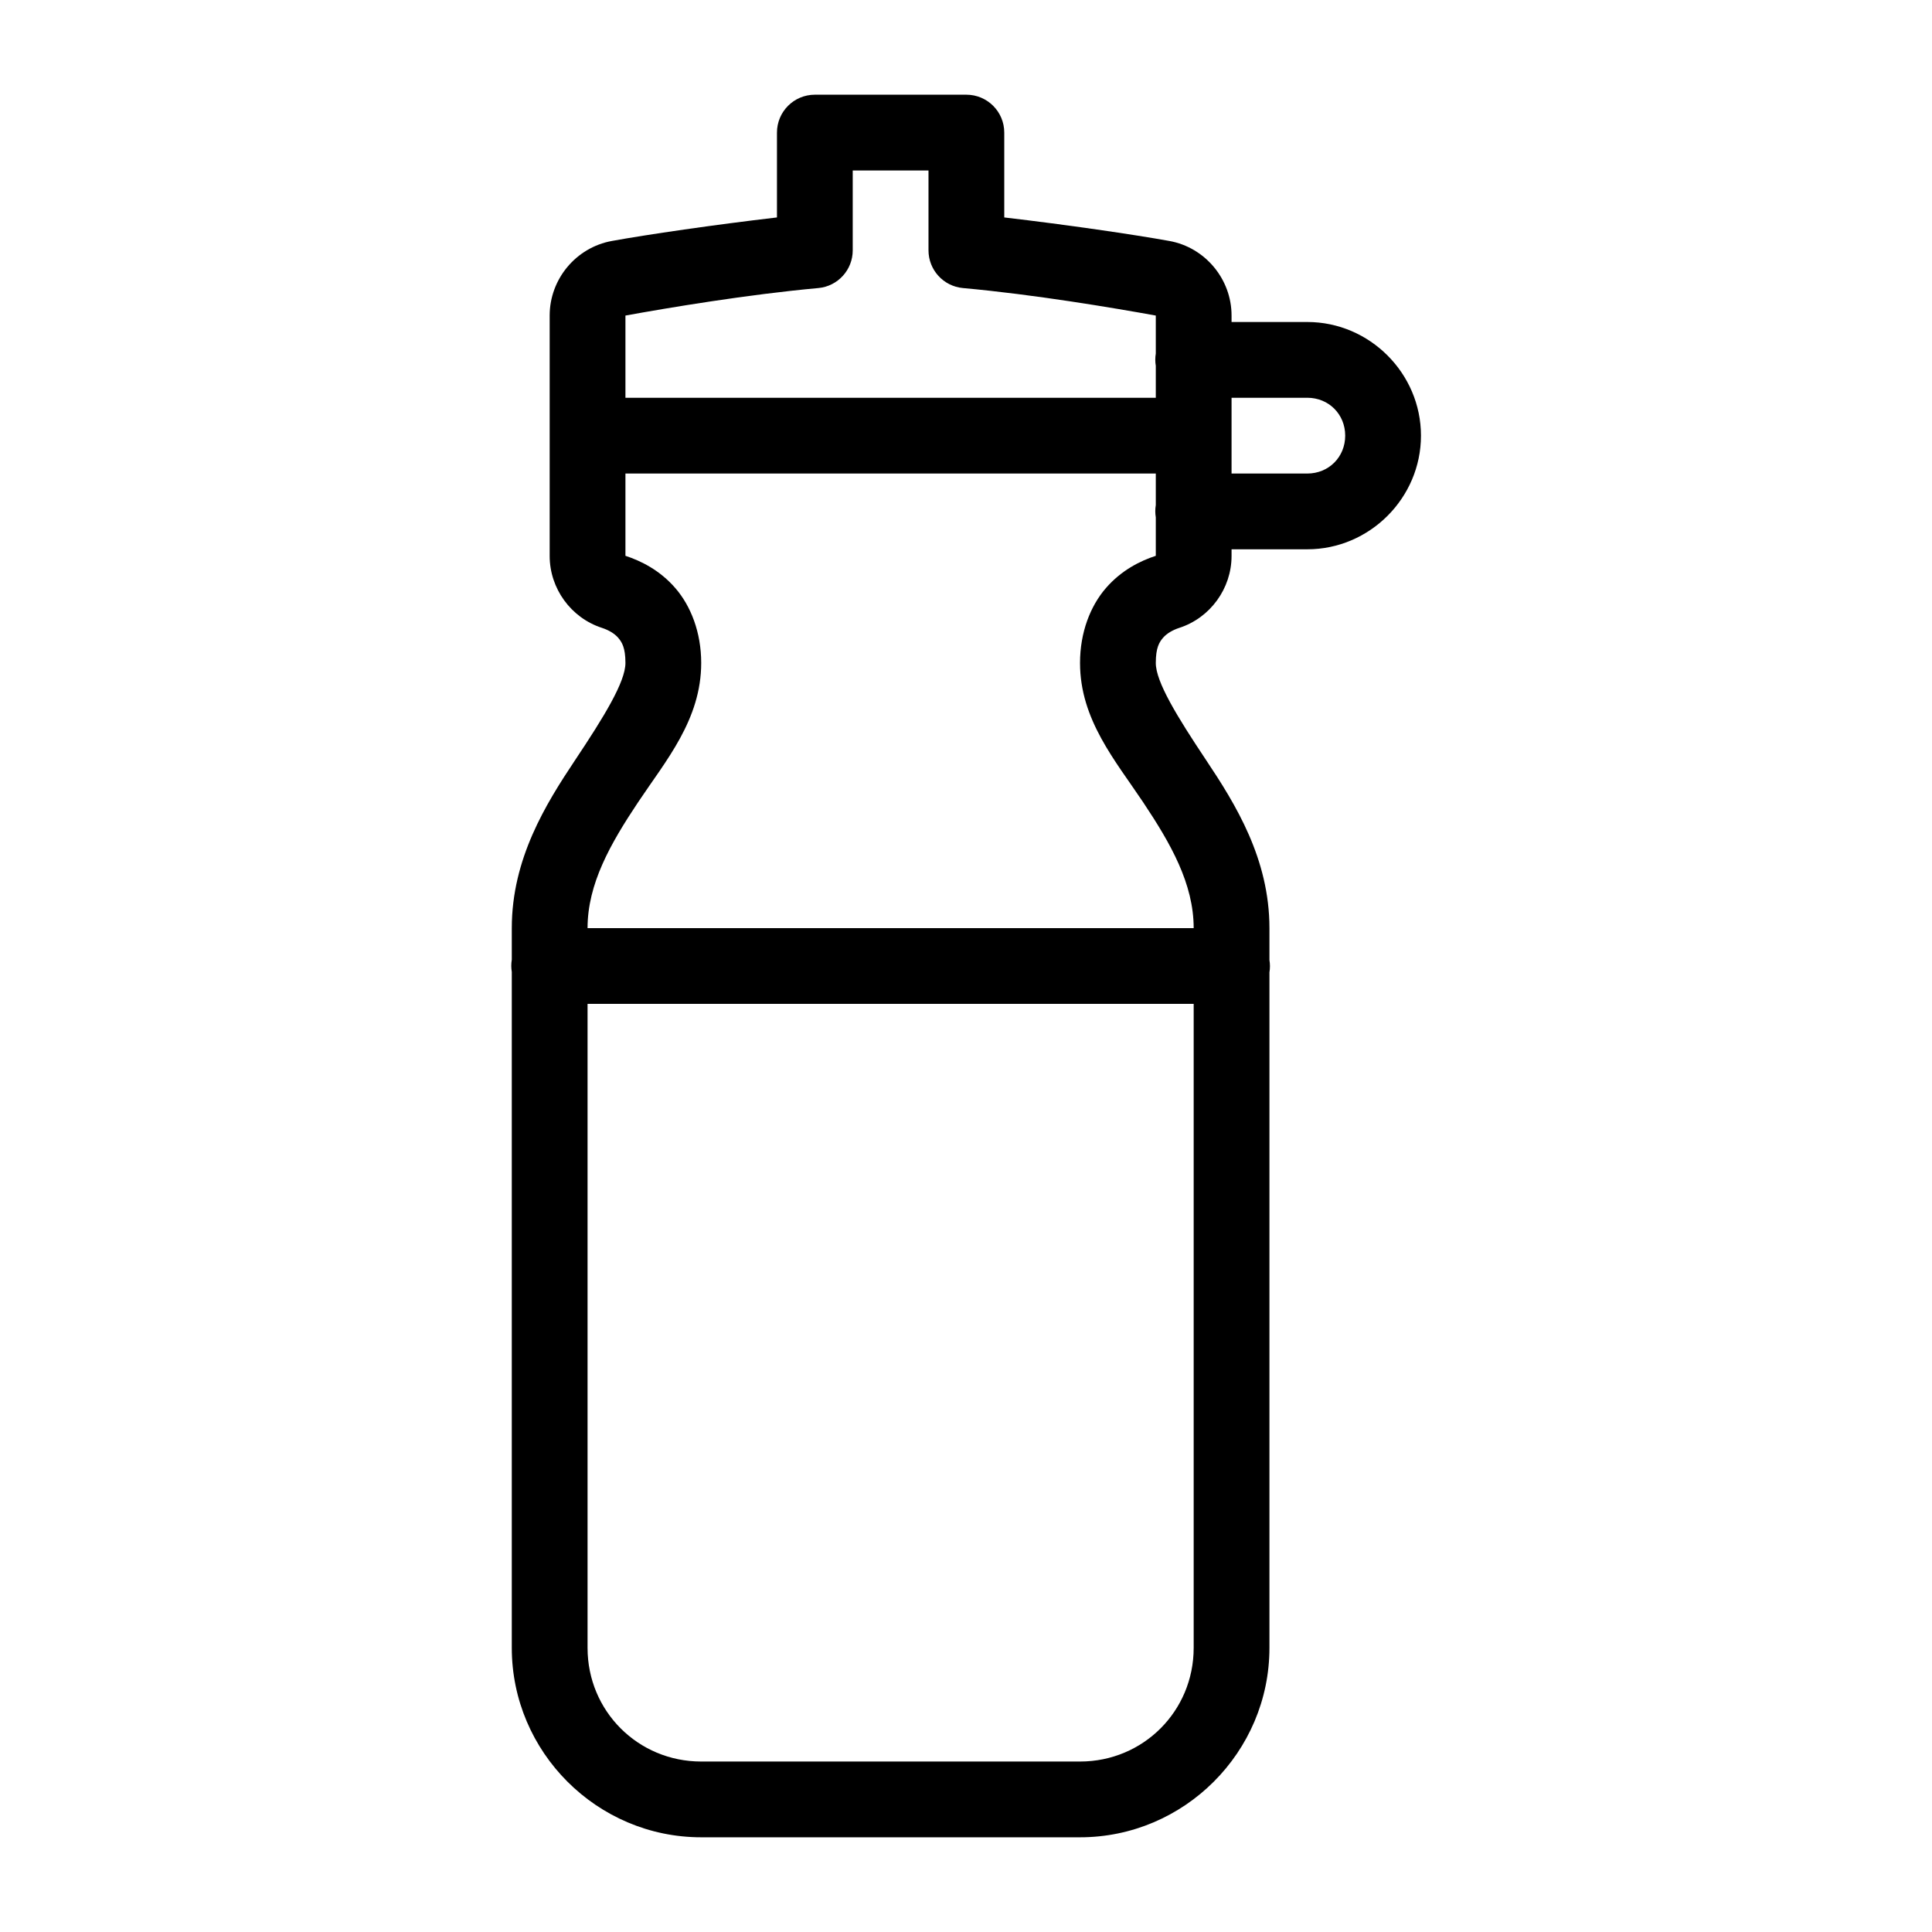
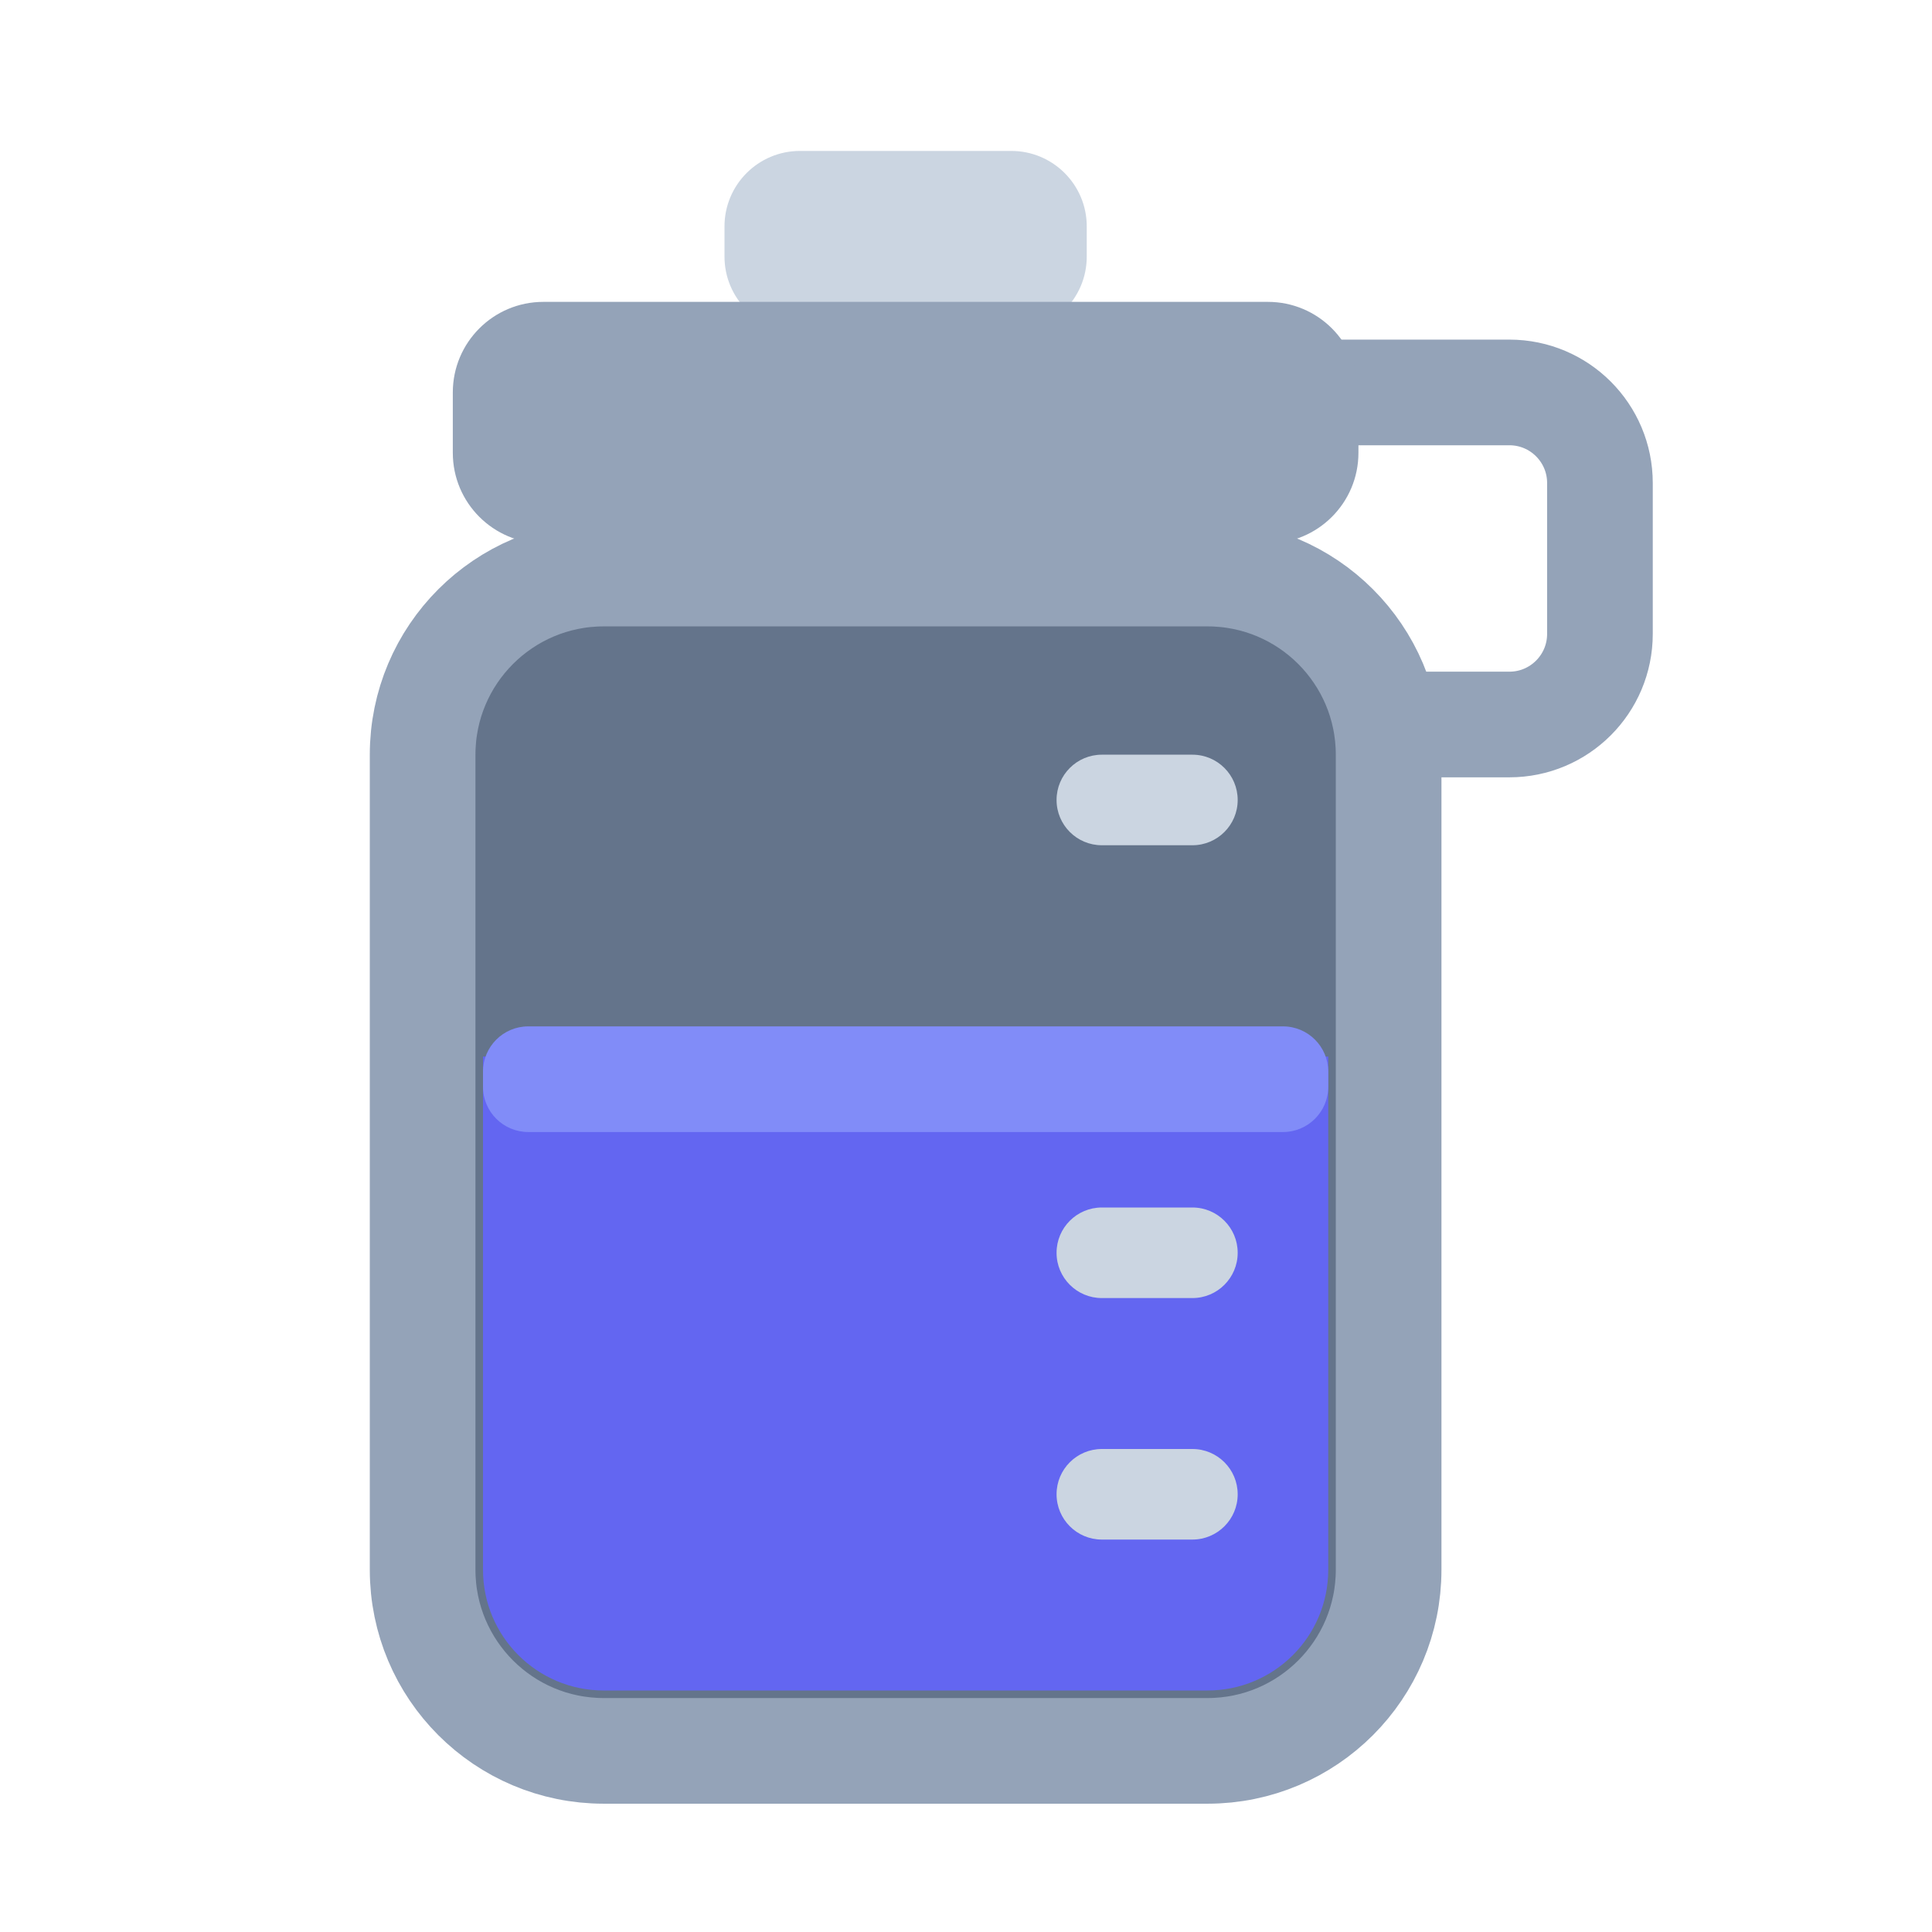
- <svg xmlns="http://www.w3.org/2000/svg" viewBox="1.49 -0.5 51 51">
-   <path d="M 23 2 A 1 1 0 0 0 22 3 L 22 5.24 C 20.339 5.434 18.588 5.689 17.641 5.861 C 16.694 6.033 16 6.87 16 7.828 L 16 11 L 16 14.176 C 16 15.035 16.562 15.809 17.379 16.074 C 17.55 16.13 17.706 16.218 17.807 16.334 C 17.907 16.45 18 16.597 18 17 C 18 17.5 17.437 18.417 16.668 19.57 C 15.899 20.724 15 22.167 15 24 L 15 24.832 A 1 1 0 0 0 15 25.158 L 15 43 C 15 45.75 17.25 48 20 48 L 30 48 C 32.75 48 35 45.75 35 43 L 35 25.168 A 1 1 0 0 0 35 24.842 L 35 24 C 35 22.167 34.101 20.724 33.332 19.57 C 32.563 18.417 32 17.5 32 17 C 32 16.597 32.093 16.45 32.193 16.334 C 32.294 16.218 32.45 16.13 32.621 16.074 C 33.438 15.809 34 15.035 34 14.176 L 34 14 L 36 14 C 37.645 14 39 12.645 39 11 C 39 9.355 37.645 8 36 8 L 34 8 L 34 7.828 C 34 6.87 33.305 6.032 32.359 5.861 C 31.413 5.69 29.661 5.434 28 5.24 L 28 3 A 1 1 0 0 0 27 2 L 23 2 z M 24 4 L 26 4 L 26 6.107 A 1 1 0 0 0 26.91 7.104 C 28.79 7.274 30.885 7.628 32 7.83 L 32 8.832 A 1 1 0 0 0 32 9.158 L 32 10 L 18 10 L 18 7.83 C 19.114 7.628 21.211 7.275 23.092 7.104 A 1 1 0 0 0 24 6.107 L 24 4 z M 34 10 L 36 10 C 36.565 10 37 10.435 37 11 C 37 11.565 36.565 12 36 12 L 34 12 L 34 11 L 34 10 z M 18 12 L 32 12 L 32 12.832 A 1 1 0 0 0 32 13.158 L 32 14.172 C 31.592 14.305 31.094 14.55 30.684 15.023 C 30.273 15.497 30 16.193 30 17 C 30 18.5 30.937 19.583 31.668 20.68 C 32.399 21.776 33 22.833 33 24 L 17 24 C 17 22.833 17.601 21.776 18.332 20.68 C 19.063 19.583 20 18.5 20 17 C 20 16.193 19.727 15.497 19.316 15.023 C 18.906 14.55 18.408 14.305 18 14.172 L 18 12 z M 17 26 L 33 26 L 33 43 C 33 44.668 31.668 46 30 46 L 20 46 C 18.332 46 17 44.668 17 43 L 17 26 z" />
+ <svg xmlns="http://www.w3.org/2000/svg" viewBox="0 0 64 64" fill="none">
+   <path d="M44 13 H50 A3 3 0 0 1 53 16 V21 A3 3 0 0 1 50 24 H45" stroke="#94A3B8" stroke-width="3.5" stroke-linecap="round" />
+   <rect x="24" y="5" width="12" height="6" rx="2.5" fill="#CBD5E1" />
+   <rect x="15" y="10" width="30" height="8" rx="3" fill="#94A3B8" />
+   <rect x="14" y="19" width="32" height="39" rx="6" fill="#64748B" stroke="#94A3B8" stroke-width="3.5" />
+   <path d="M16 35 H44 V52 A4 4 0 0 1 40 56 H20 A4 4 0 0 1 16 52 Z" fill="#6366F1" />
+   <rect x="16" y="34" width="28" height="3.5" rx="1.5" fill="#818CF8" />
+   <rect x="35" y="25" width="6" height="3" rx="1.5" fill="#CBD5E1" />
+   <rect x="35" y="40" width="6" height="3" rx="1.5" fill="#CBD5E1" />
+   <rect x="35" y="48" width="6" height="3" rx="1.5" fill="#CBD5E1" />
</svg>
